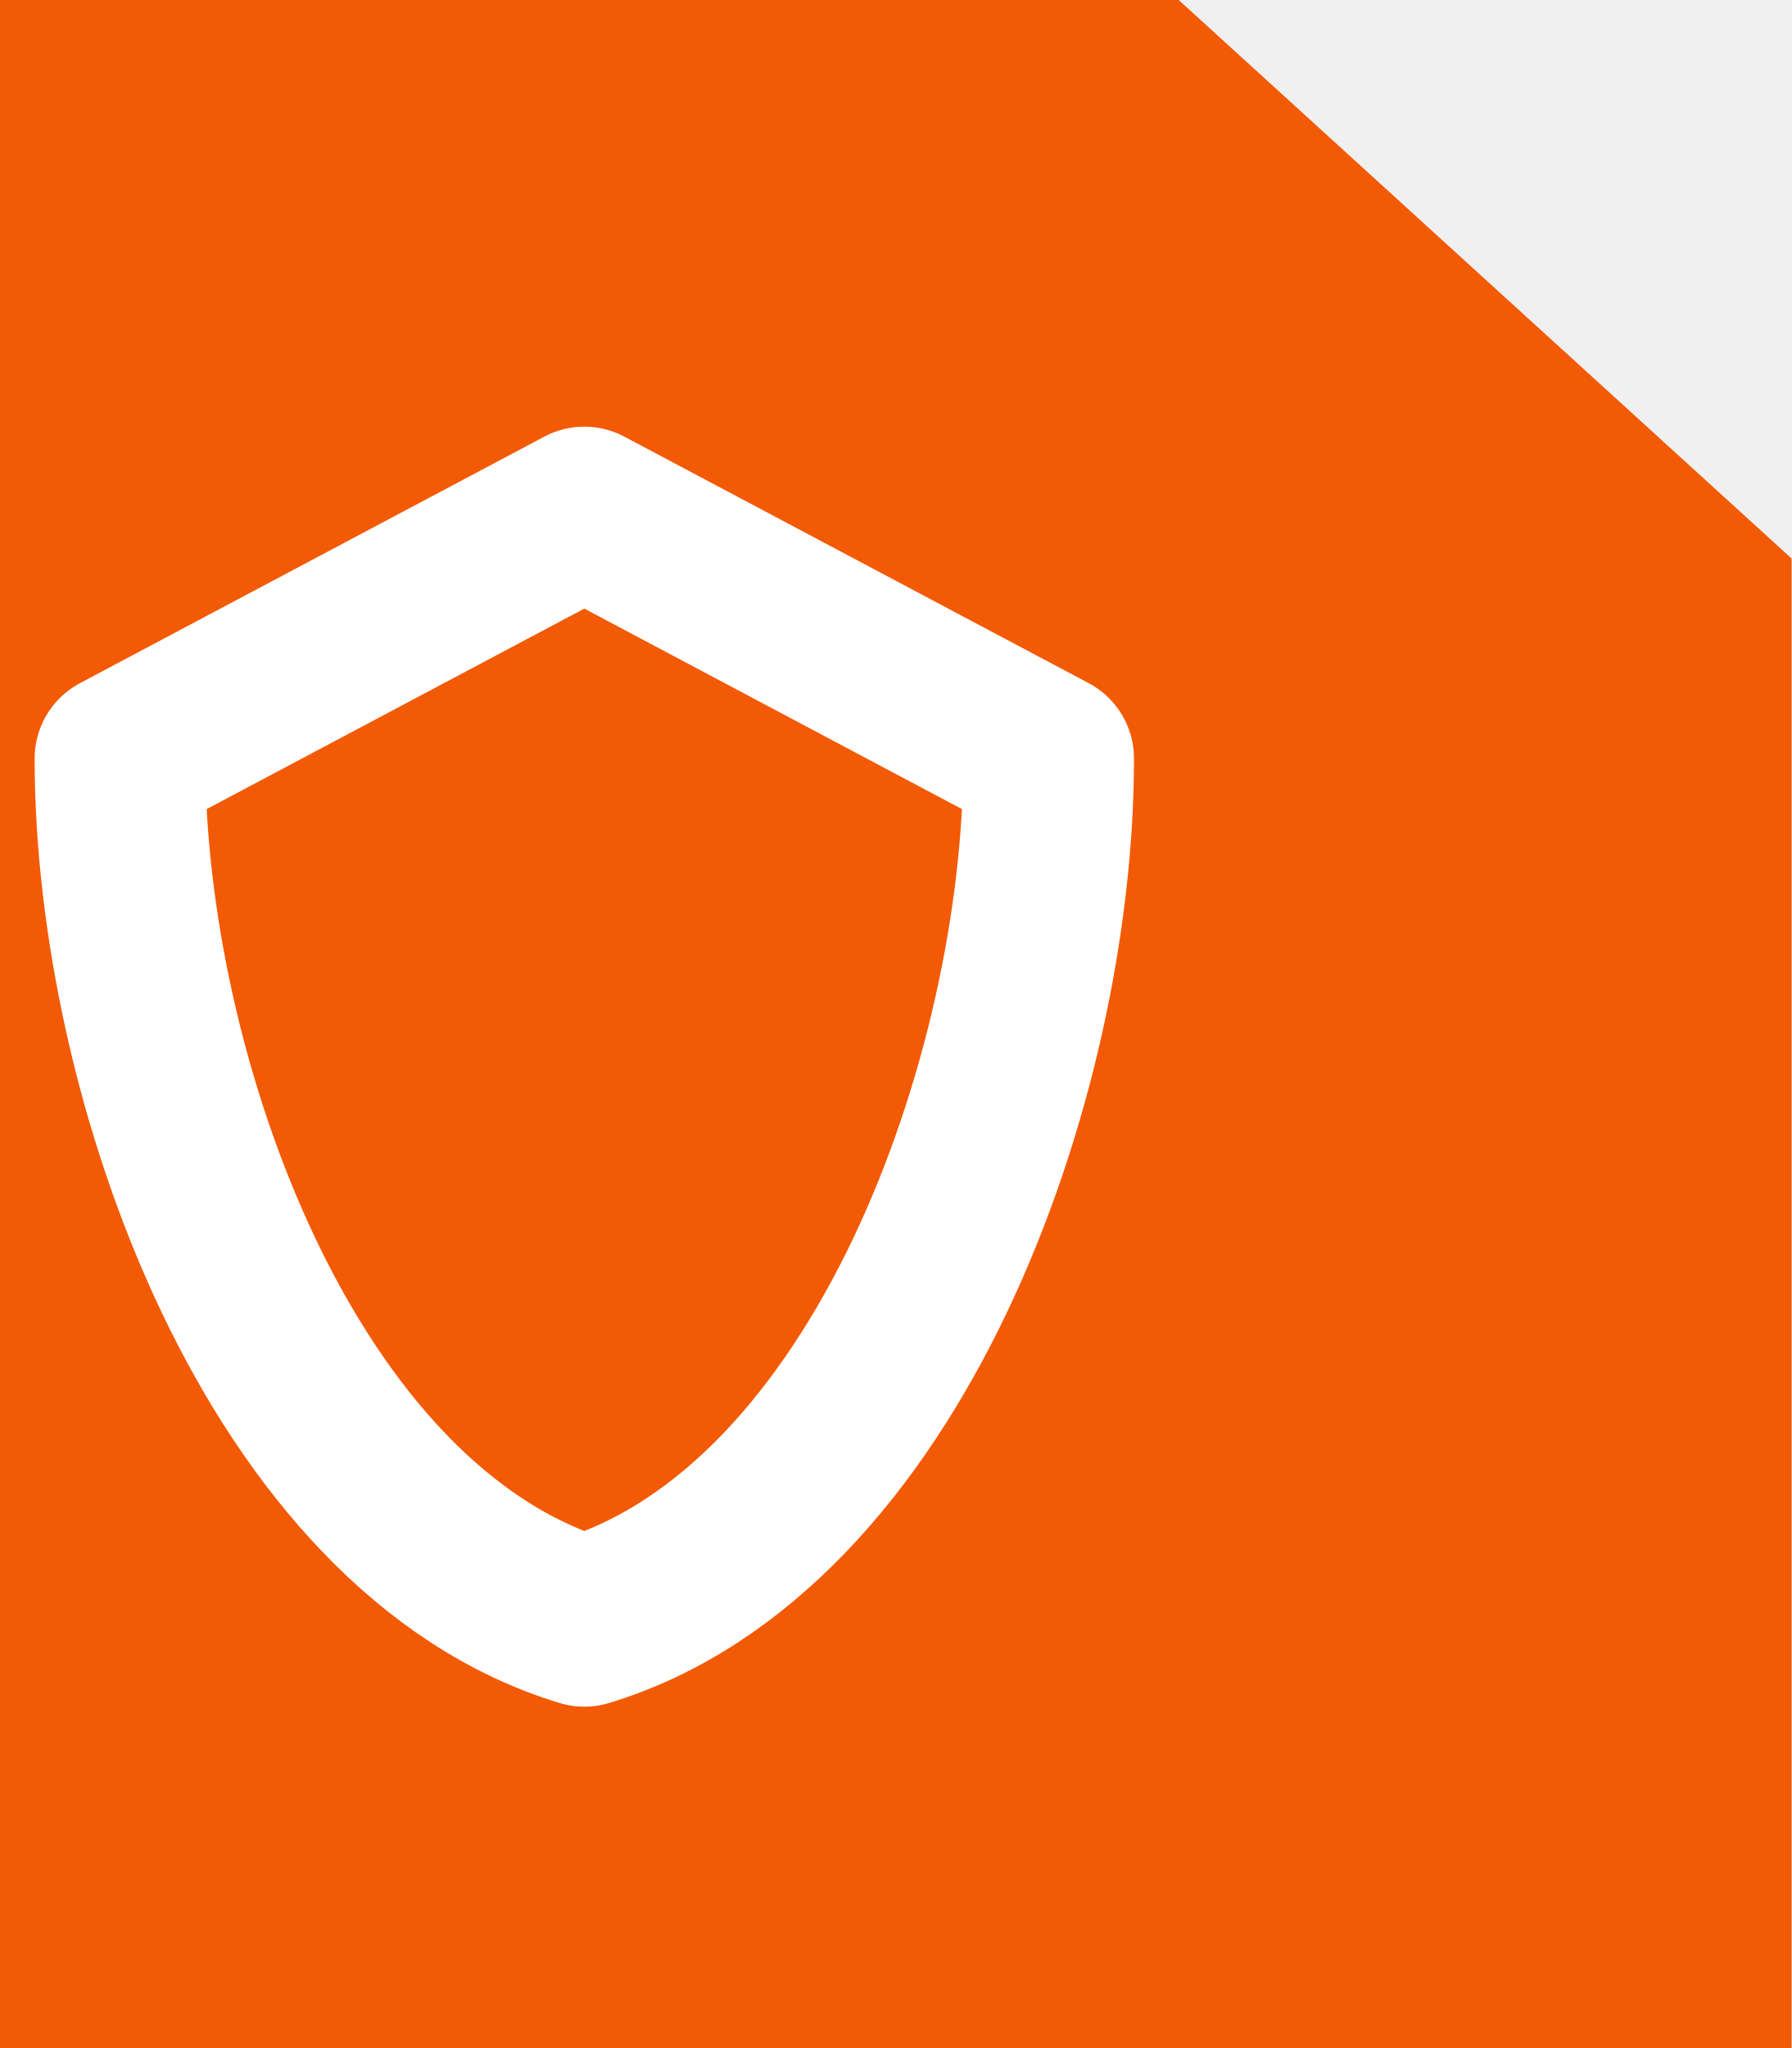
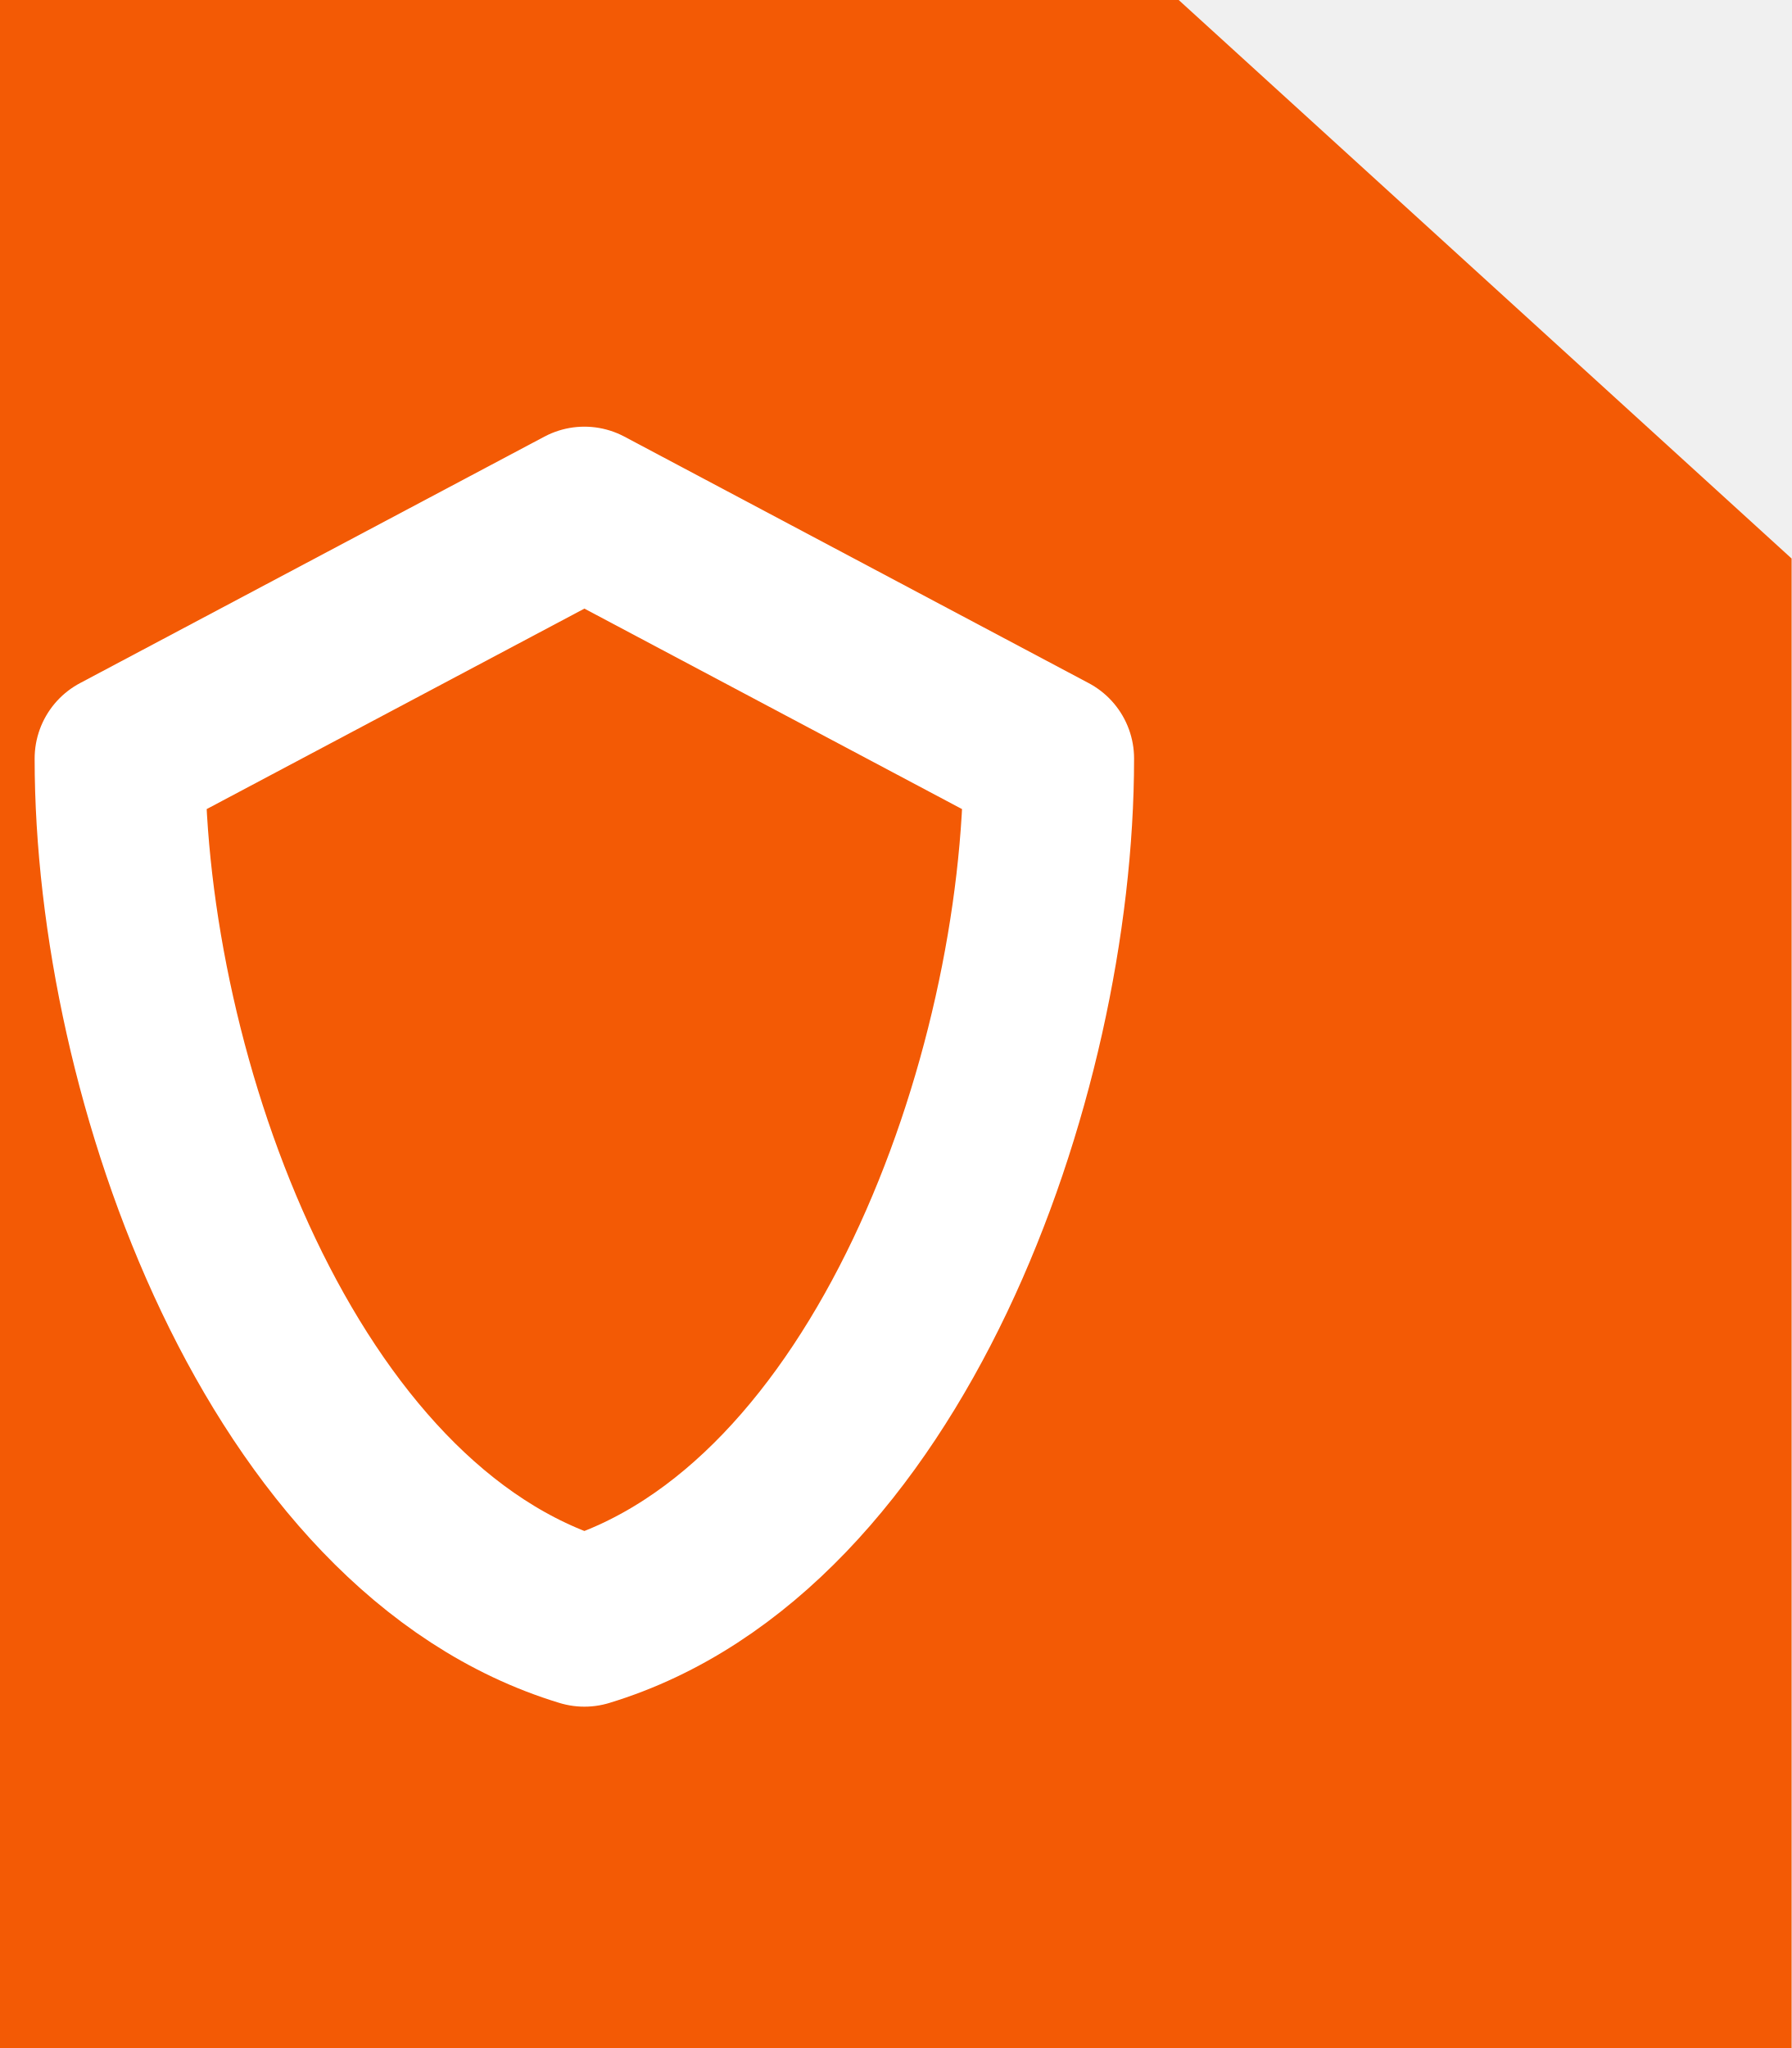
- <svg xmlns="http://www.w3.org/2000/svg" width="21" height="24" viewBox="0 0 21 24" fill="none">
-   <path d="M0 24H21V6.545L13.816 0H0V24Z" fill="#F35A05" />
-   <path d="M1.406 8.889L6.849 6L12.292 8.889C12.292 12.639 10.397 17.924 6.849 19C3.3 17.924 1.406 12.639 1.406 8.889Z" stroke="white" stroke-width="2" stroke-linecap="round" stroke-linejoin="round" />
+ <svg xmlns="http://www.w3.org/2000/svg" width="21" height="24" fill="none">
+   <path fill="#F35A05" d="M0 24h21V6.545L13.816 0H0v24Z" />
+   <path stroke="#fff" stroke-linecap="round" stroke-linejoin="round" stroke-width="2" d="M1.406 8.889 6.85 6l5.443 2.889c0 3.75-1.895 9.035-5.443 10.111C3.3 17.924 1.406 12.64 1.406 8.889Z" />
</svg>
